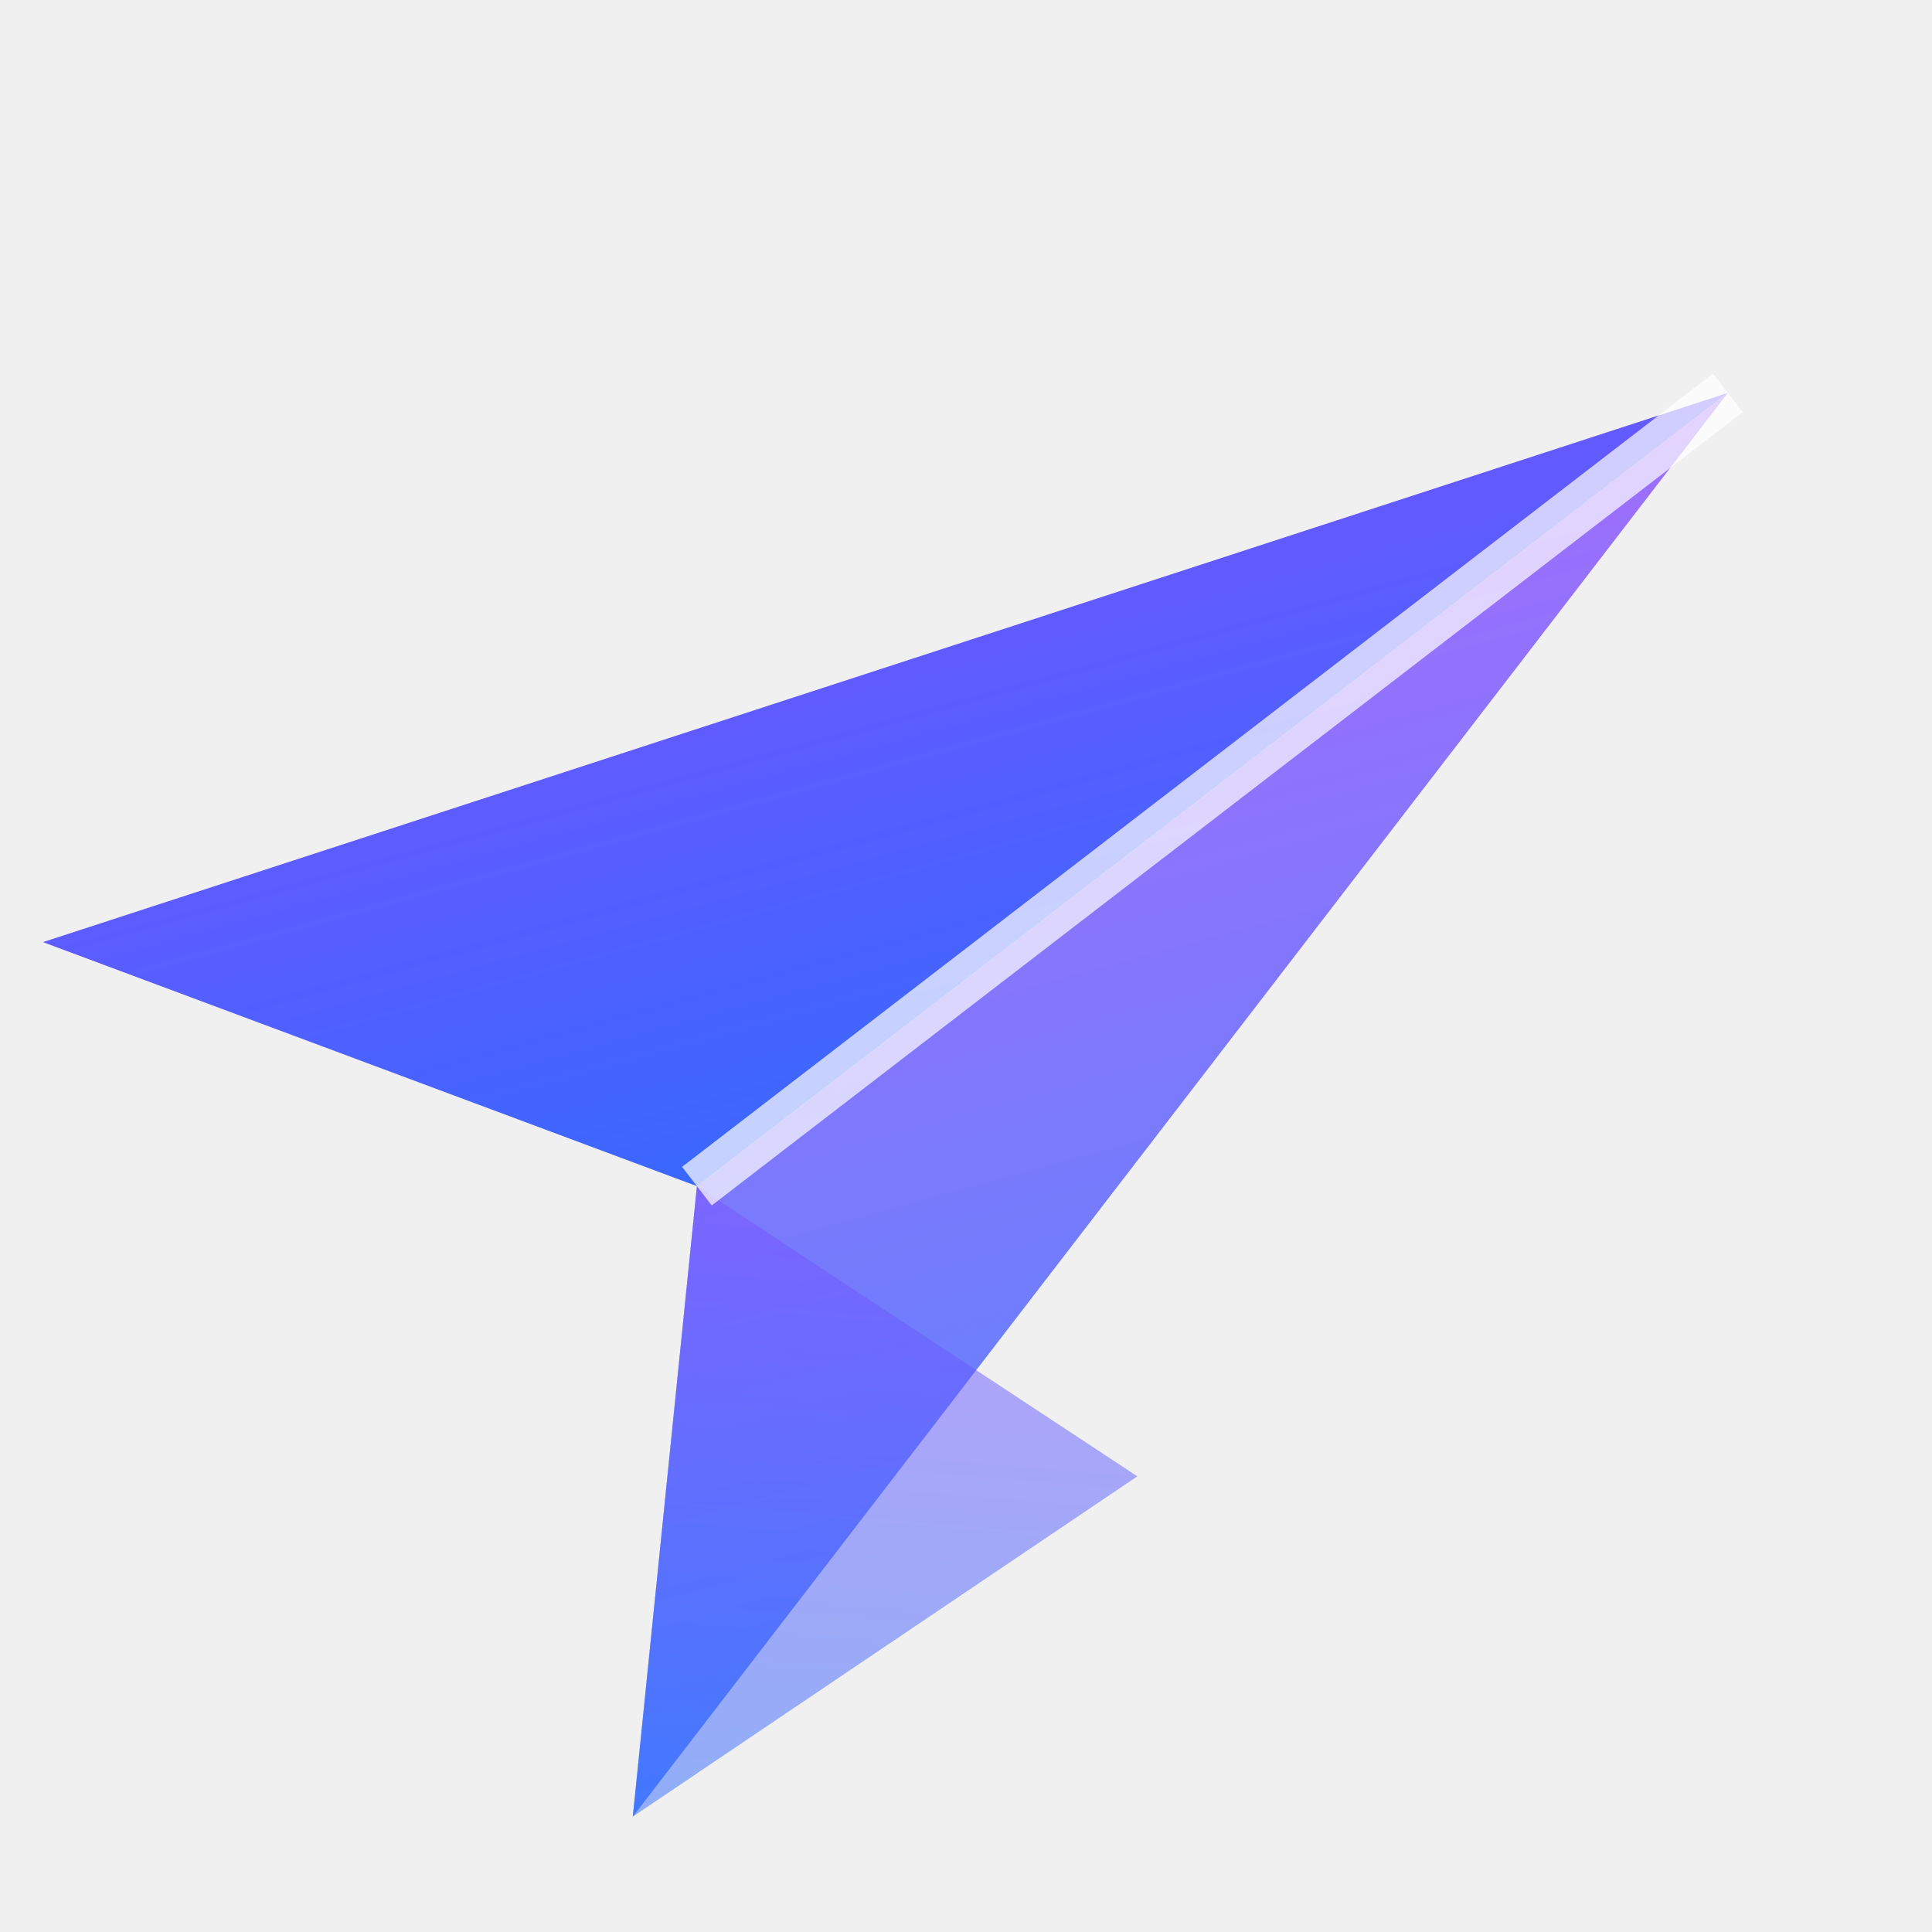
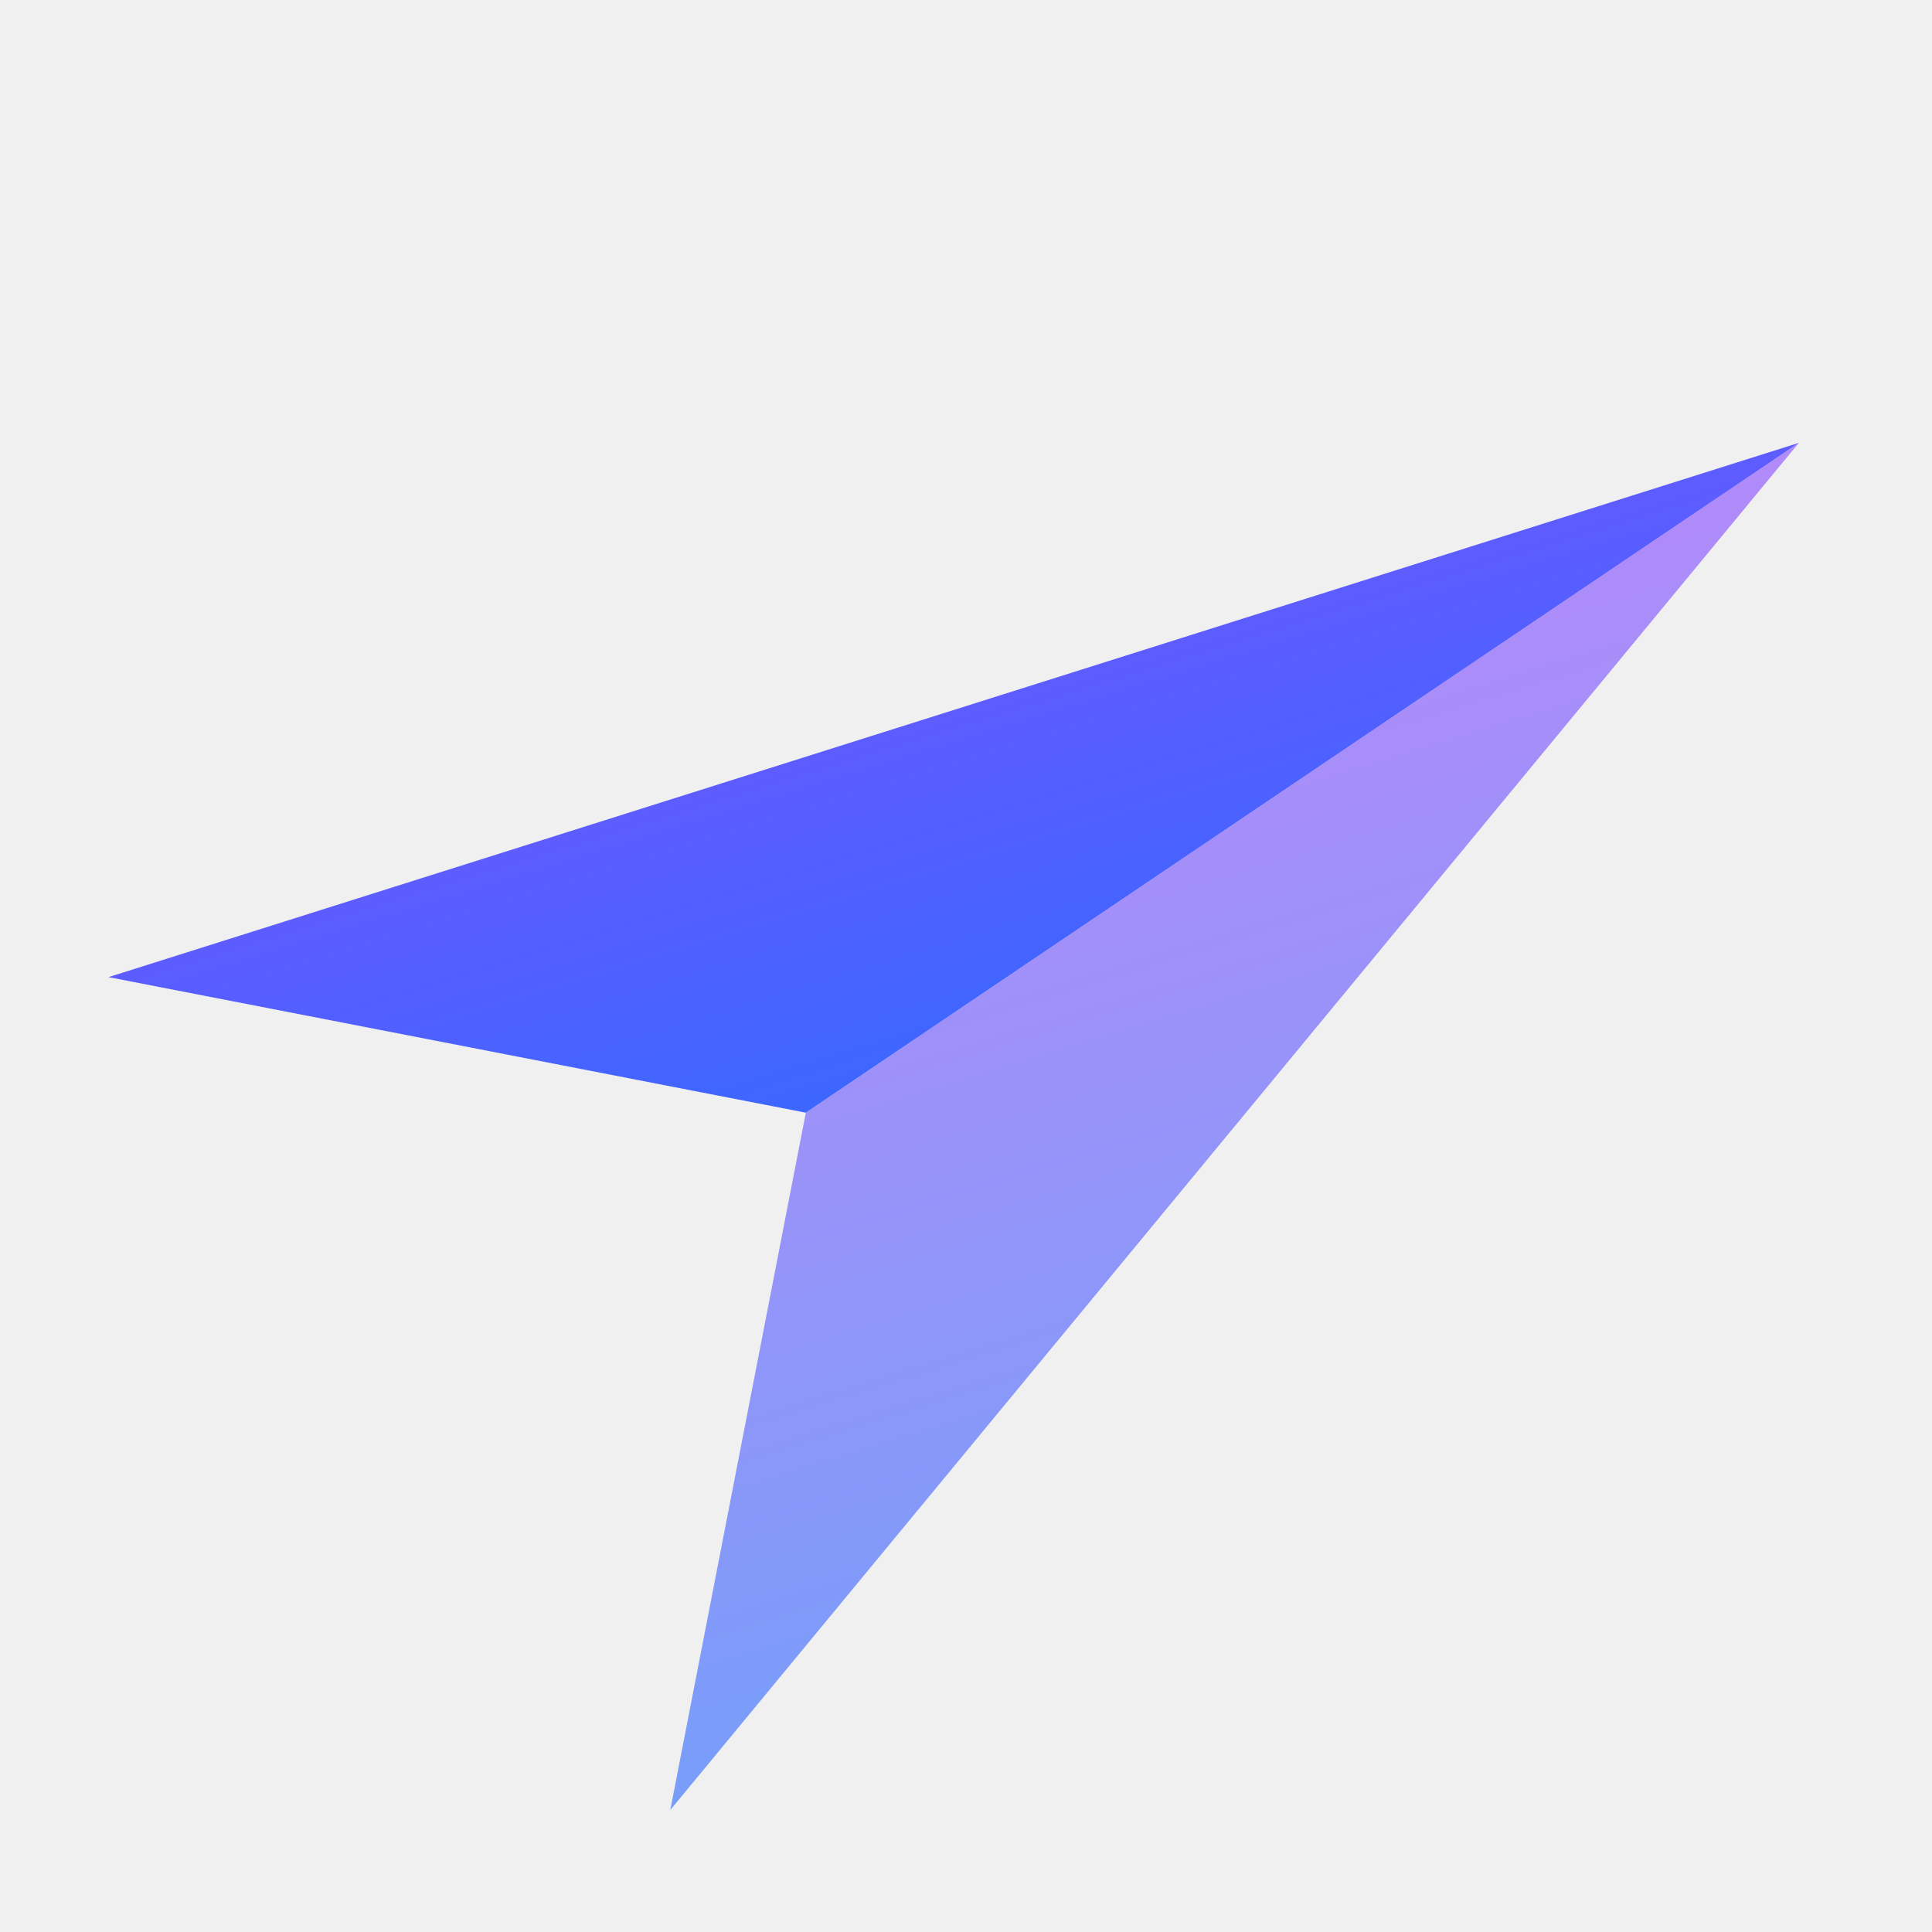
<svg xmlns="http://www.w3.org/2000/svg" viewBox="0 0 100 100" width="512" height="512">
  <defs>
    <linearGradient id="gw" x1="0" y1="1" x2="1" y2="0">
      <stop offset="0" stop-color="#2f6bff" />
      <stop offset="1" stop-color="#8a4dff" />
    </linearGradient>
    <linearGradient id="gl" x1="0" y1="0" x2="1" y2="0">
      <stop offset="0" stop-color="#2f6bff" stop-opacity="0" />
      <stop offset="1" stop-color="#6a58ff" />
    </linearGradient>
  </defs>
-   <g transform="translate(50 52) rotate(-34) scale(2.1)">
-     <path d="M24 -2L-18 -14L-8 0z" fill="url(#gw)" />
-     <path d="M24 -2L-8 0L-18 12z" fill="url(#gw)" opacity=".8" />
-     <path d="M-8 0L-3 12L-18 12z" fill="url(#gw)" opacity=".5" />
-     <path d="M24 -2L-8 0" stroke="#fff" stroke-width="1.2" opacity=".7" />
+   <g transform="translate(50 52) rotate(-34) scale(2.0)">
+     <path d="M26 0L-18 -13L-5 0z" fill="url(#gw)" />
+     <path d="M26 0L-5 0L-18 13z" fill="url(#gw)" opacity=".62" />
  </g>
</svg>
